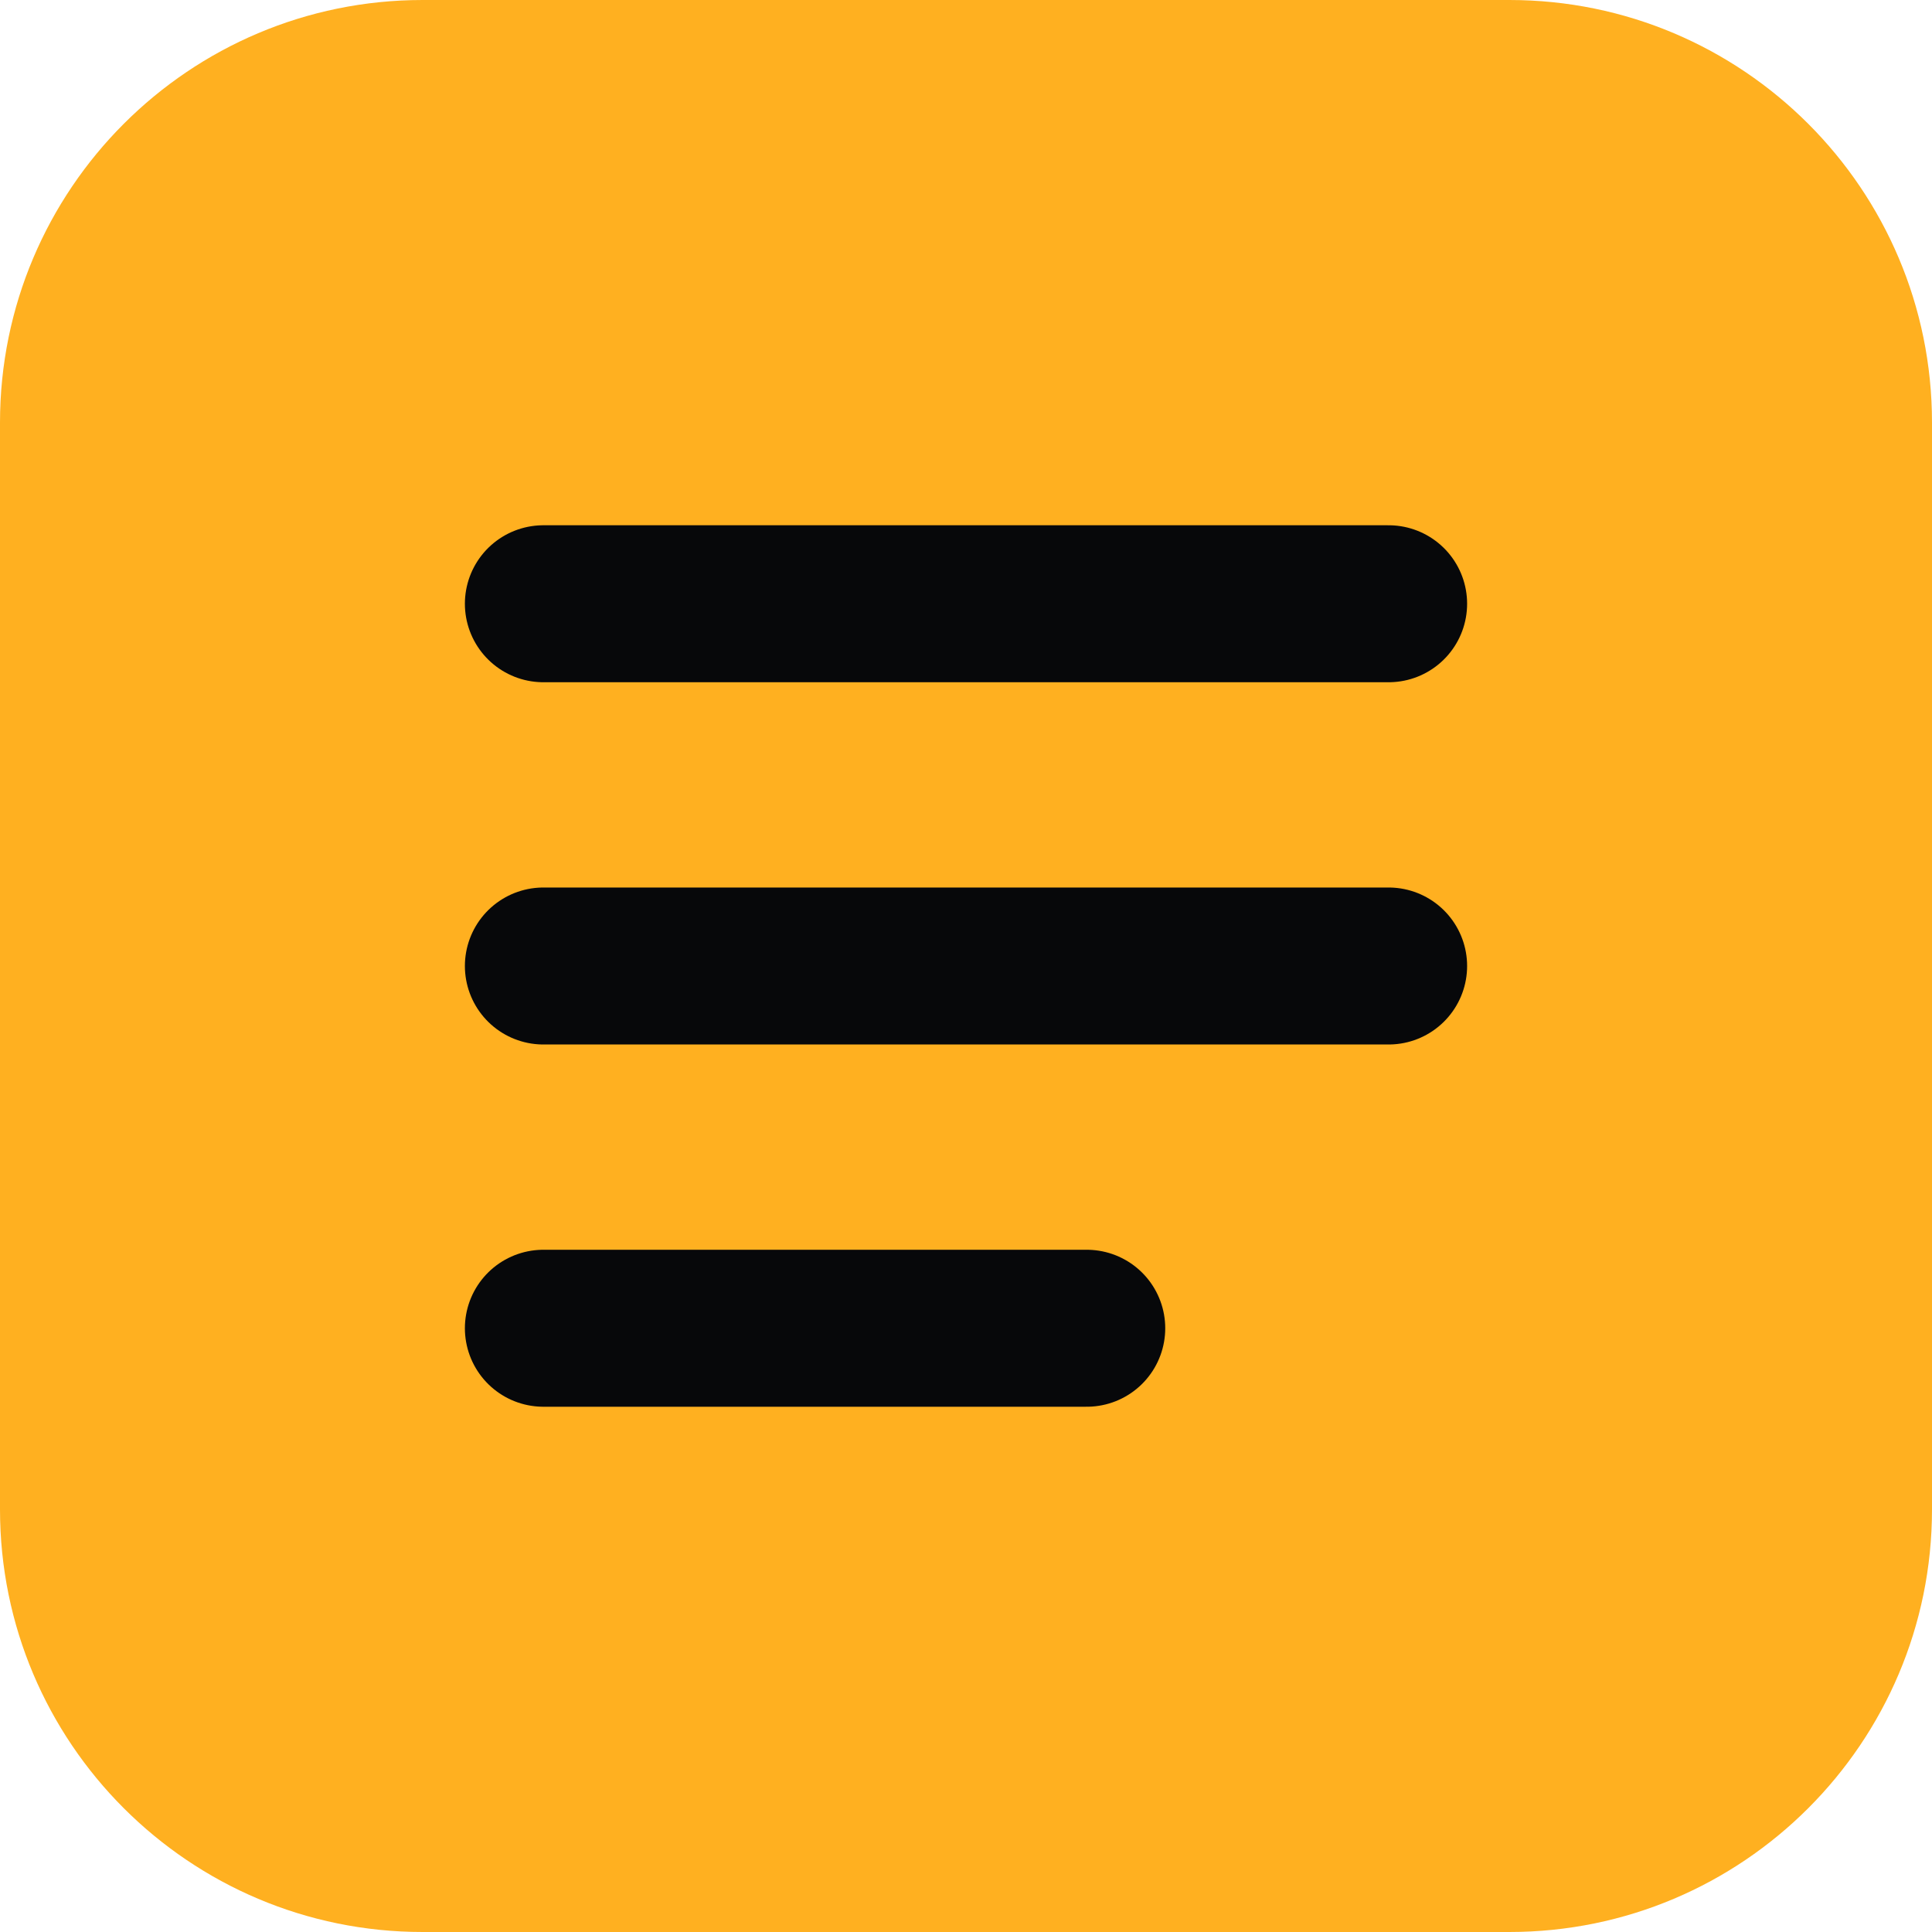
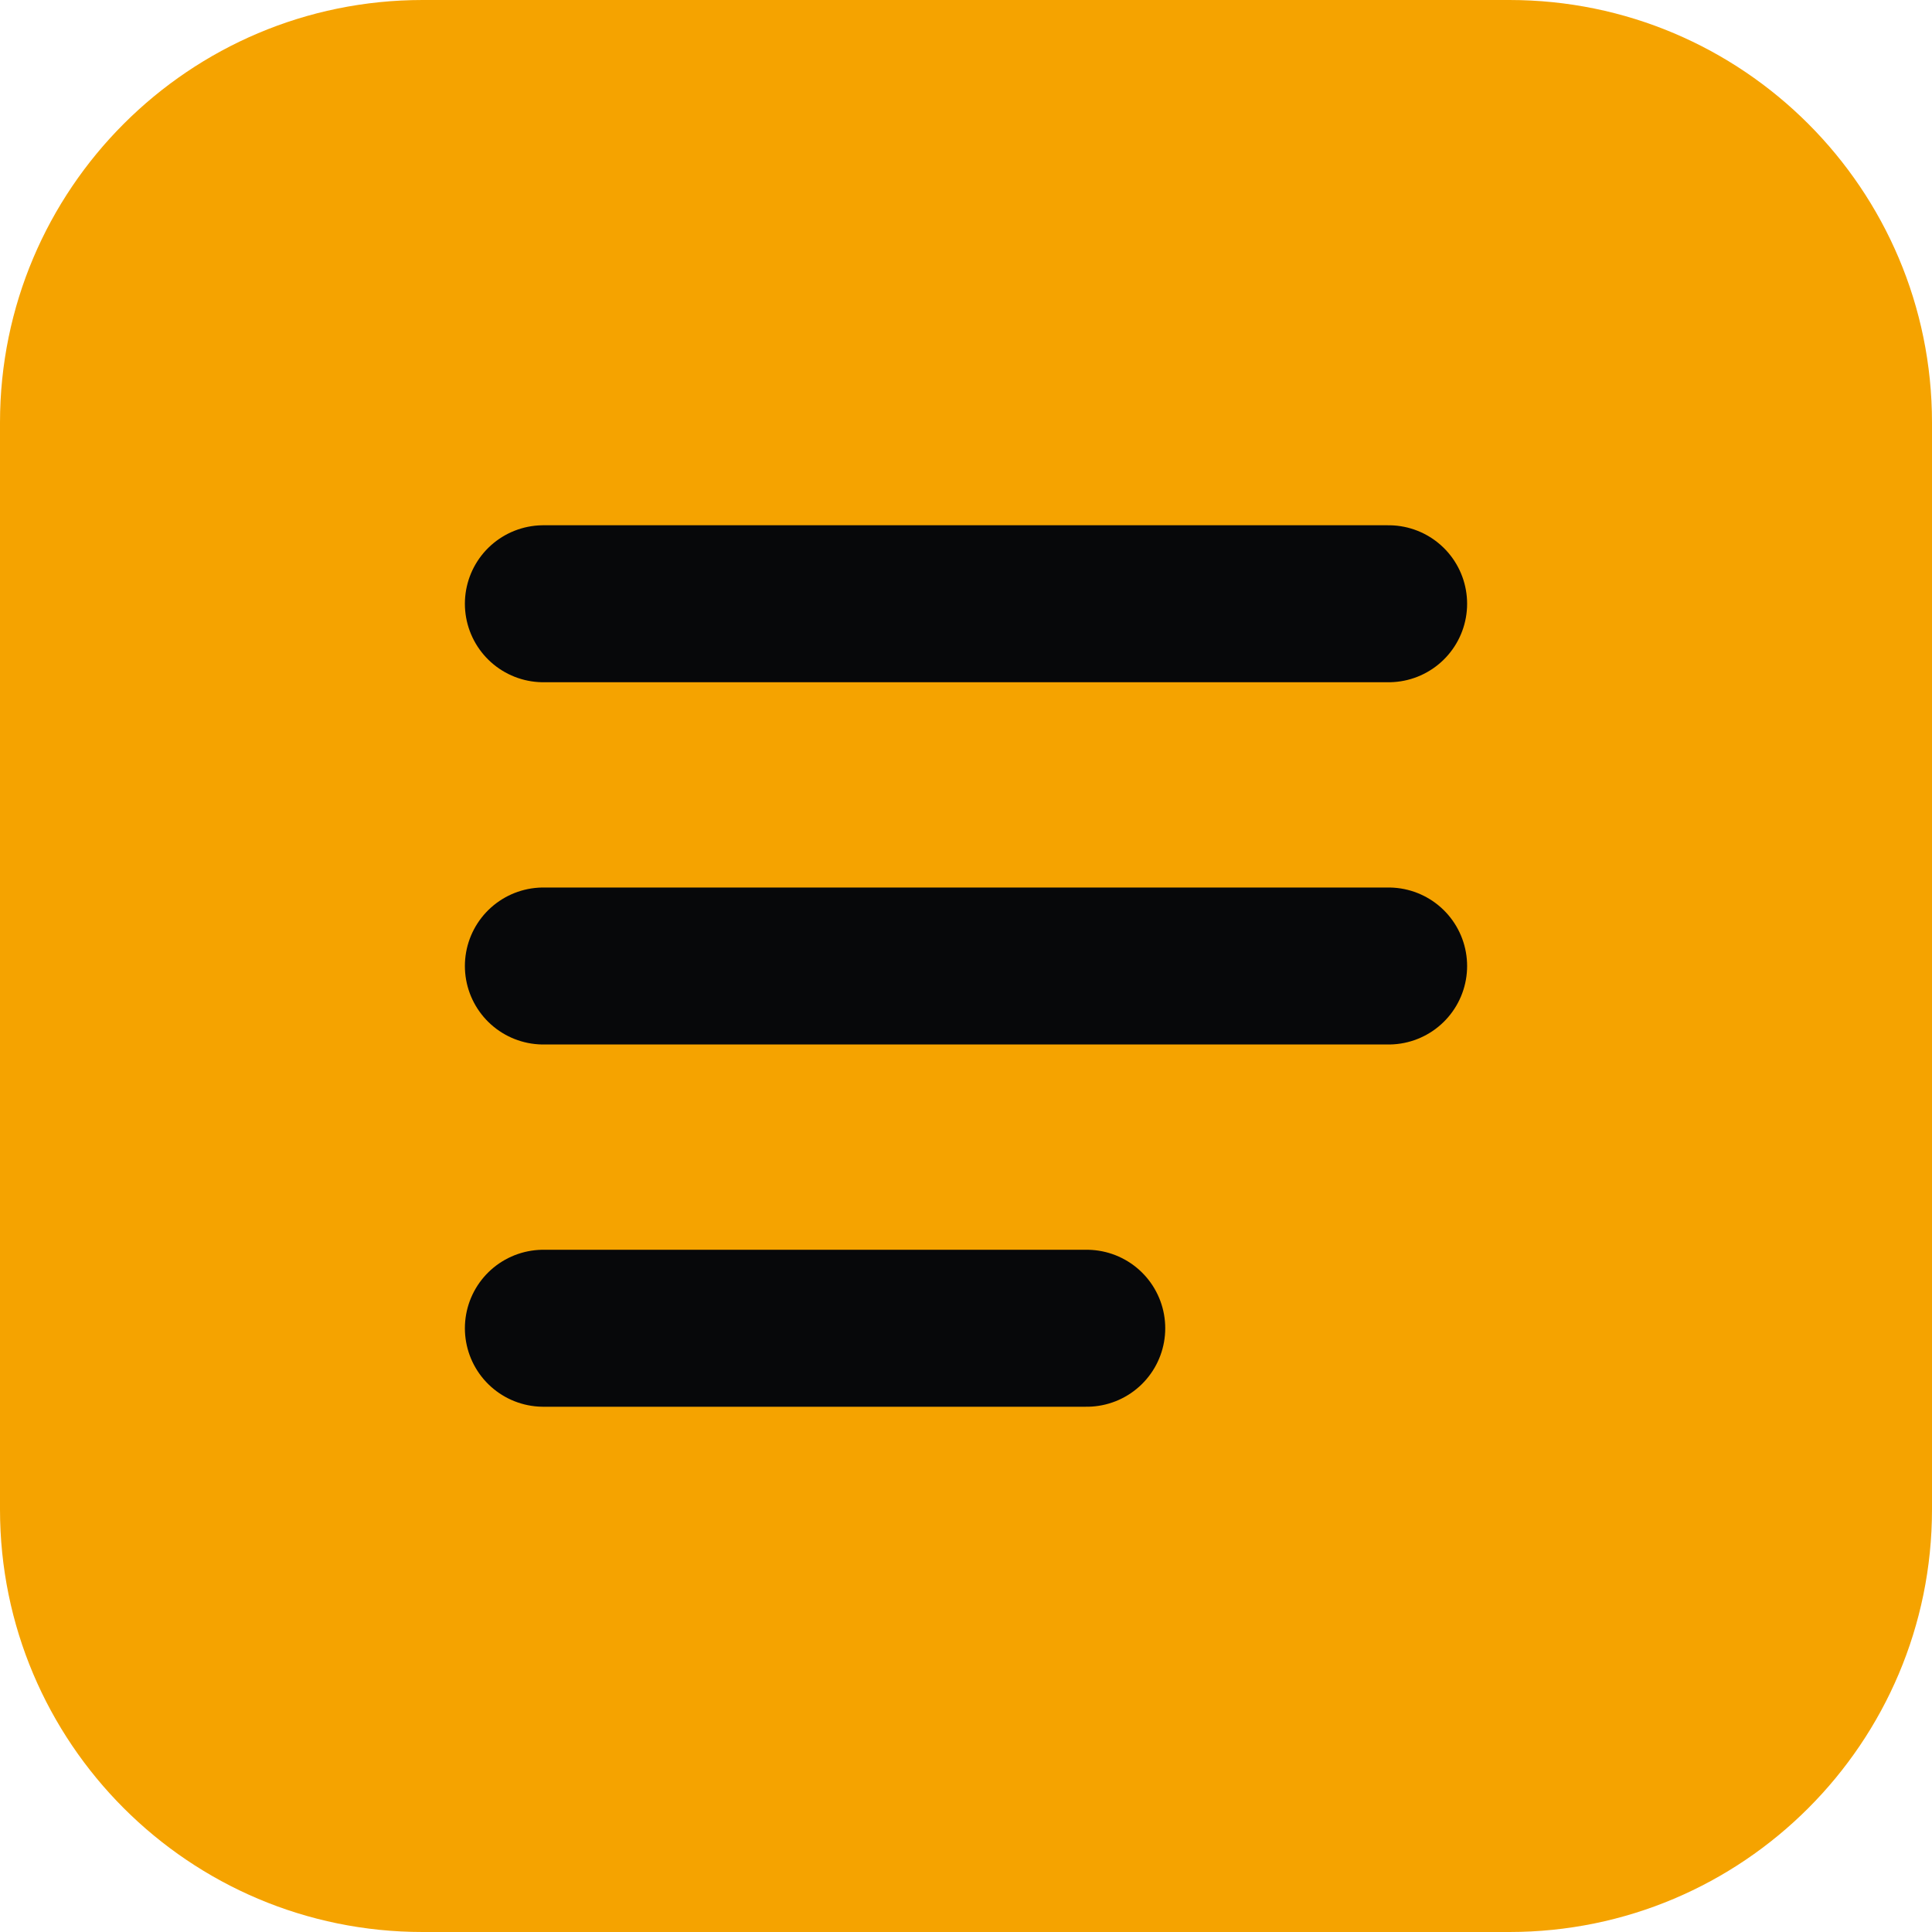
<svg xmlns="http://www.w3.org/2000/svg" viewBox="0 0 32 32">
-   <rect width="32" height="32" rx="7" fill="#ffb020" />
+   <rect width="32" height="32" rx="7" fill="#f5a300" />
  <path d="M9 10h14M9 16h14M9 22h9" stroke="#07080a" stroke-width="2.6" stroke-linecap="round" />
</svg>
